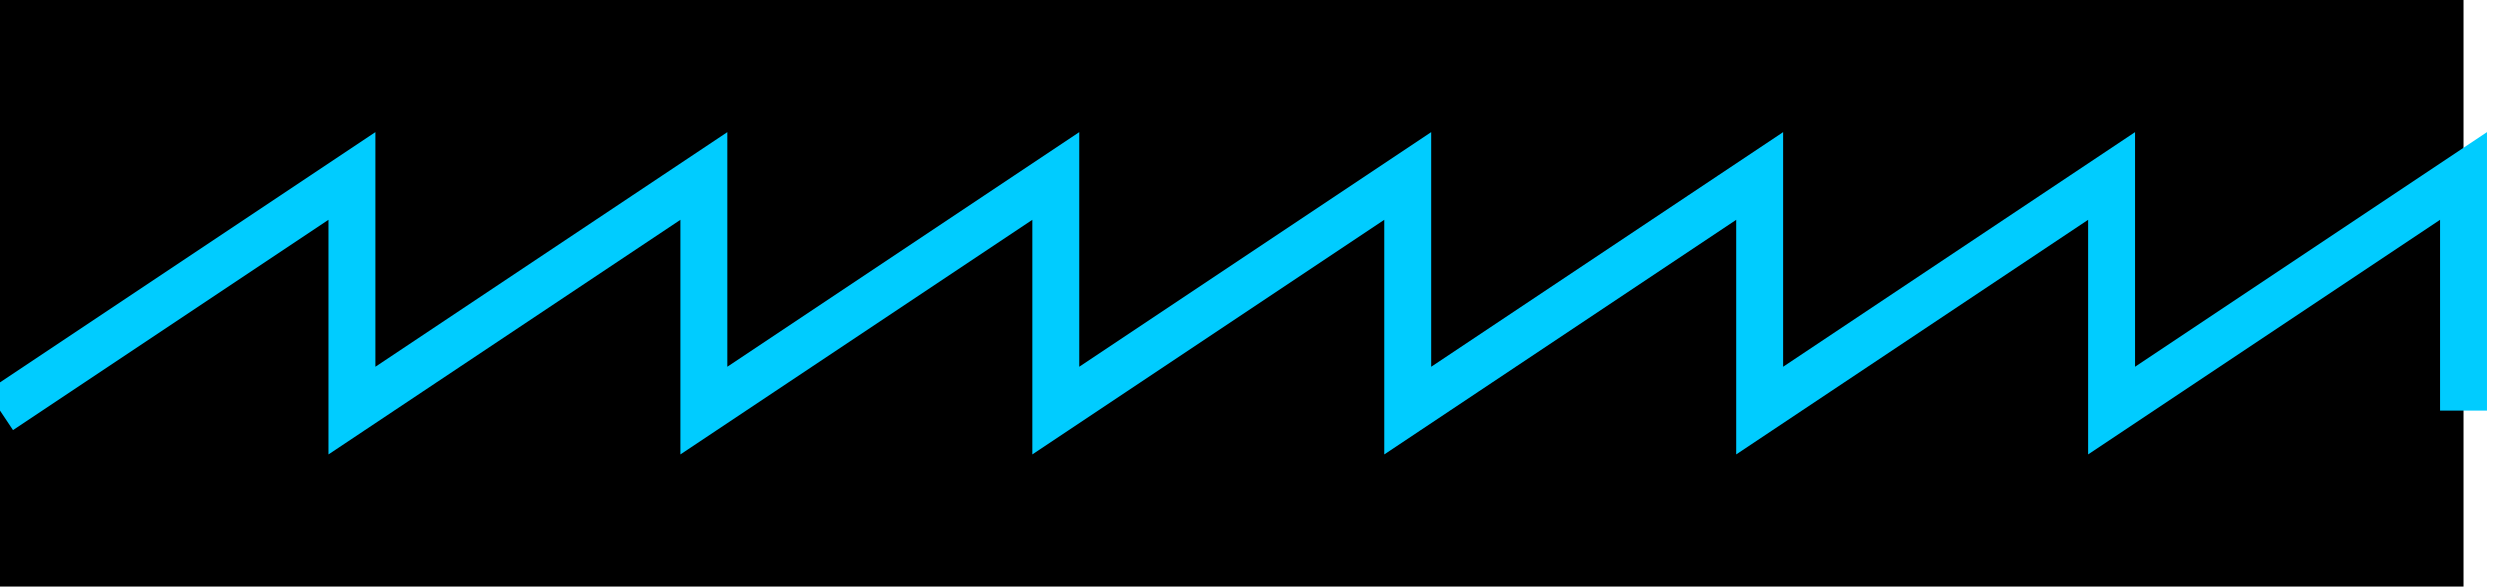
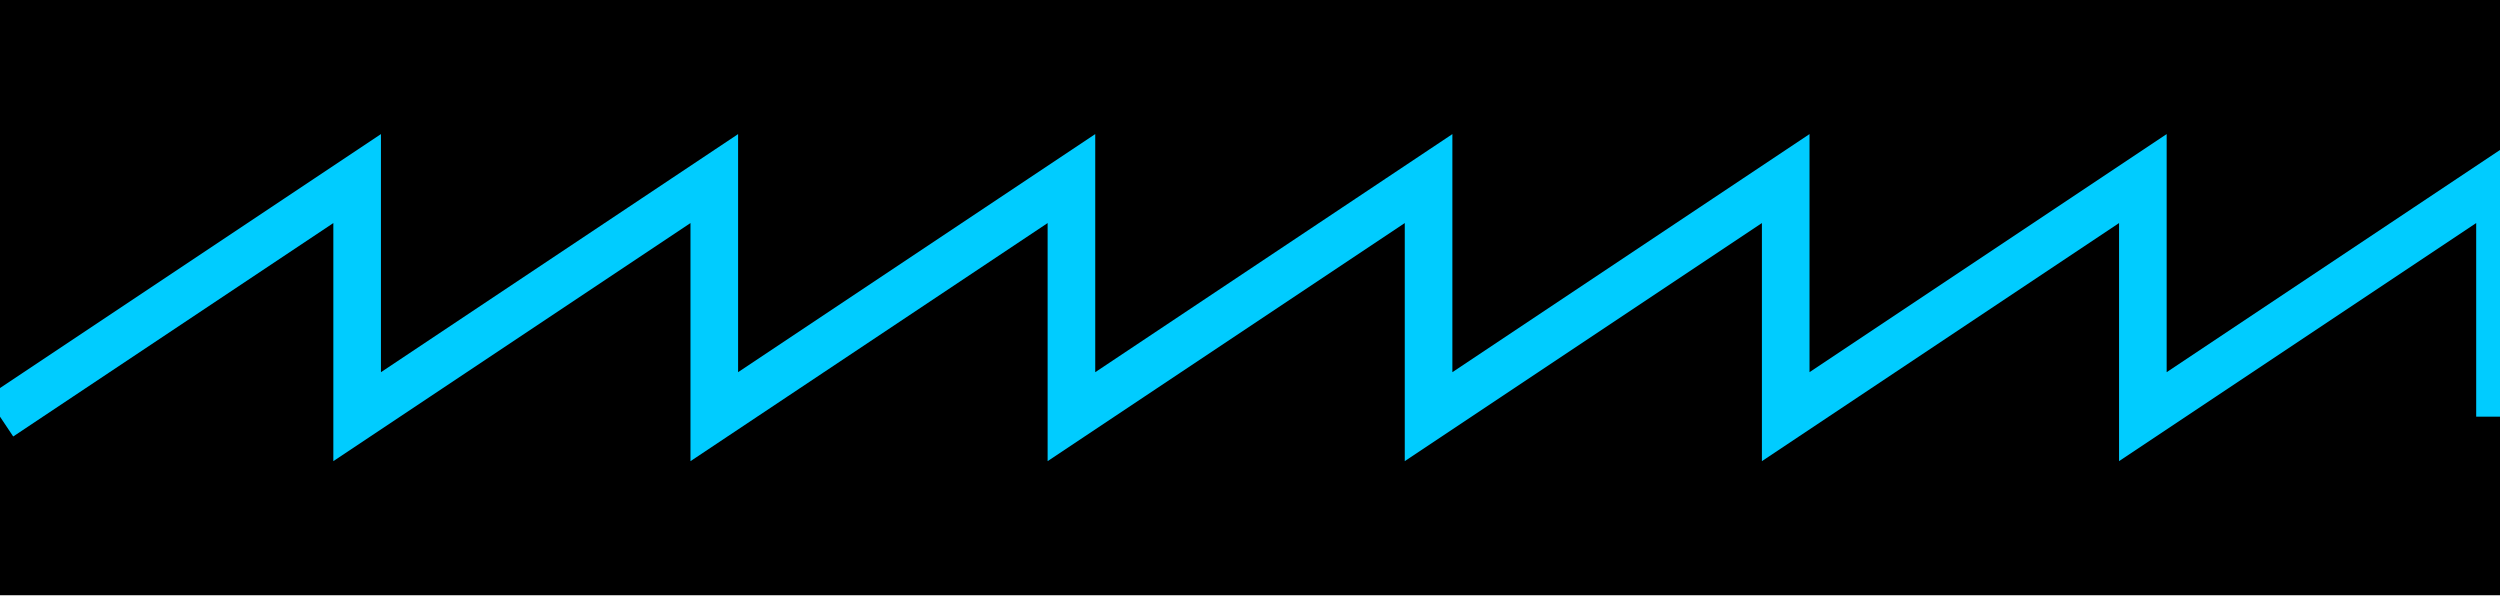
- <svg xmlns="http://www.w3.org/2000/svg" version="1.1" baseProfile="full" id="env_shape">
+ <svg xmlns="http://www.w3.org/2000/svg" version="1.1" baseProfile="full" id="env_shape" viewBox="0 0 210 50">
  <rect x="0" y="0" width="210 " height="50" style="fill:black" />
  <polyline points="0 35 30 15 30 35 60 15 60 35 90 15 90 35 120 15 120 35 150 15 150 35 180 15 180 35 210 15 210 35" stroke="#00ccff" stroke-width="4" stroke-linecap="butt" fill="none" stroke-linejoin="miter" />
</svg>
